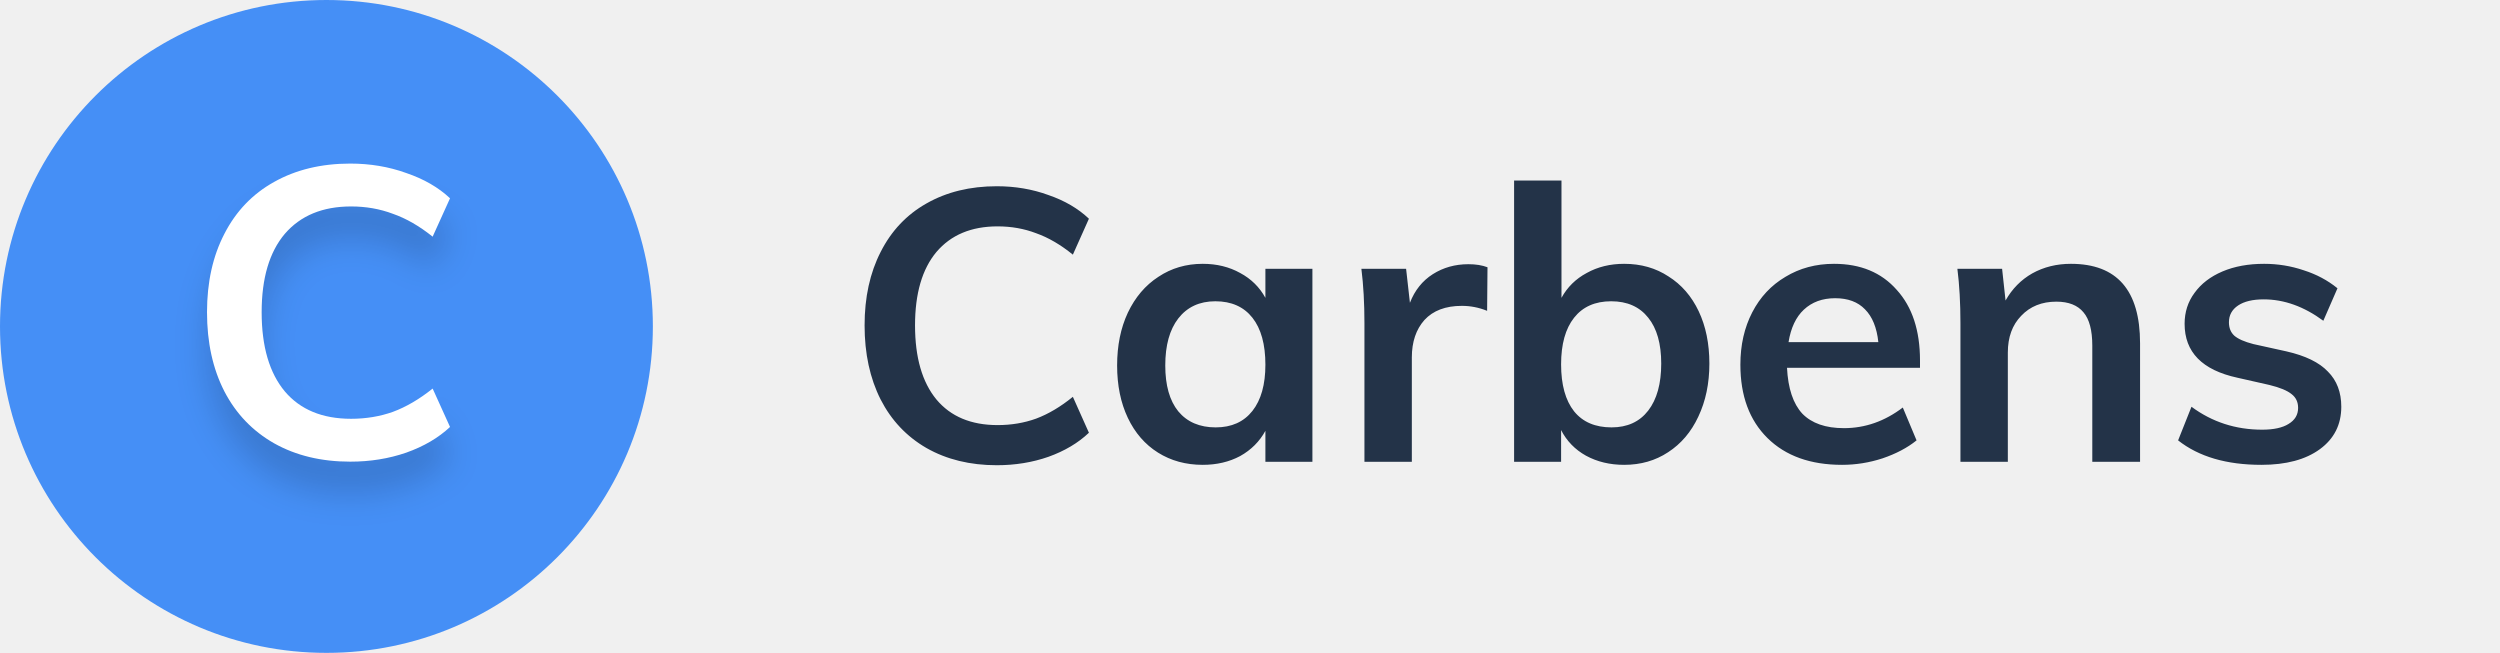
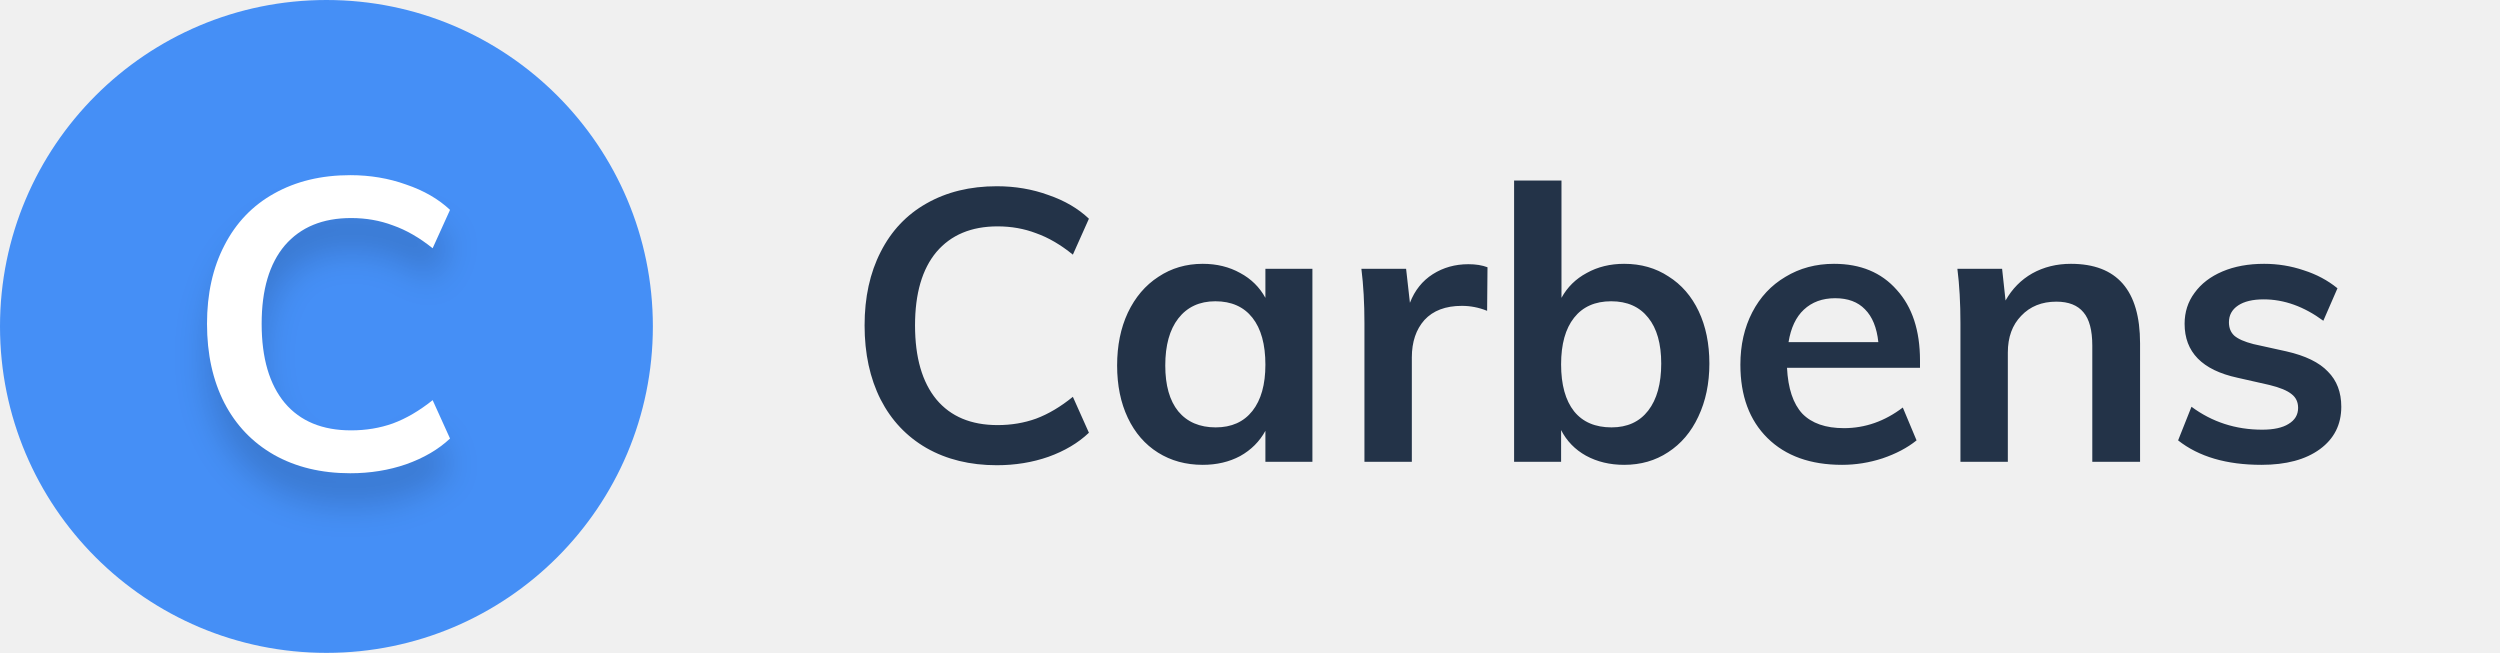
<svg xmlns="http://www.w3.org/2000/svg" width="157" height="41" viewBox="0 0 157 41" fill="none">
  <path d="M62.6 29.216C60.92 29.216 59.448 28.856 58.184 28.136C56.936 27.416 55.976 26.4 55.304 25.088C54.632 23.76 54.296 22.208 54.296 20.432C54.296 18.672 54.632 17.136 55.304 15.824C55.976 14.496 56.936 13.48 58.184 12.776C59.448 12.056 60.92 11.696 62.6 11.696C63.752 11.696 64.832 11.88 65.84 12.248C66.864 12.6 67.712 13.096 68.384 13.736L67.376 15.992C66.608 15.368 65.84 14.92 65.072 14.648C64.32 14.36 63.512 14.216 62.648 14.216C61 14.216 59.72 14.752 58.808 15.824C57.912 16.896 57.464 18.432 57.464 20.432C57.464 22.448 57.912 24 58.808 25.088C59.704 26.16 60.984 26.696 62.648 26.696C63.512 26.696 64.32 26.56 65.072 26.288C65.84 26 66.608 25.544 67.376 24.92L68.384 27.176C67.712 27.816 66.864 28.32 65.84 28.688C64.832 29.04 63.752 29.216 62.6 29.216ZM82.419 16.88V29H79.467V27.056C79.099 27.728 78.571 28.256 77.883 28.64C77.195 29.008 76.411 29.192 75.531 29.192C74.475 29.192 73.539 28.936 72.723 28.424C71.907 27.912 71.275 27.184 70.827 26.24C70.379 25.296 70.155 24.2 70.155 22.952C70.155 21.704 70.379 20.6 70.827 19.64C71.291 18.664 71.931 17.912 72.747 17.384C73.563 16.84 74.491 16.568 75.531 16.568C76.411 16.568 77.195 16.76 77.883 17.144C78.571 17.512 79.099 18.032 79.467 18.704V16.88H82.419ZM76.347 26.84C77.339 26.84 78.107 26.496 78.651 25.808C79.195 25.12 79.467 24.152 79.467 22.904C79.467 21.624 79.195 20.64 78.651 19.952C78.107 19.264 77.331 18.92 76.323 18.92C75.331 18.92 74.555 19.28 73.995 20C73.451 20.704 73.179 21.688 73.179 22.952C73.179 24.2 73.451 25.16 73.995 25.832C74.555 26.504 75.339 26.84 76.347 26.84ZM92.215 16.592C92.679 16.592 93.079 16.656 93.415 16.784L93.391 19.52C92.879 19.312 92.351 19.208 91.807 19.208C90.783 19.208 89.999 19.504 89.455 20.096C88.927 20.688 88.663 21.472 88.663 22.448V29H85.687V20.312C85.687 19.032 85.623 17.888 85.495 16.88H88.303L88.543 19.016C88.847 18.232 89.327 17.632 89.983 17.216C90.639 16.8 91.383 16.592 92.215 16.592ZM101.997 16.568C103.053 16.568 103.981 16.832 104.781 17.36C105.597 17.872 106.229 18.6 106.677 19.544C107.125 20.488 107.349 21.584 107.349 22.832C107.349 24.08 107.117 25.192 106.653 26.168C106.205 27.128 105.573 27.872 104.757 28.4C103.957 28.928 103.037 29.192 101.997 29.192C101.101 29.192 100.301 29 99.597 28.616C98.909 28.232 98.389 27.696 98.037 27.008V29H95.085V11.336H98.061V18.704C98.429 18.032 98.957 17.512 99.645 17.144C100.333 16.76 101.117 16.568 101.997 16.568ZM101.205 26.84C102.197 26.84 102.965 26.488 103.509 25.784C104.053 25.08 104.325 24.096 104.325 22.832C104.325 21.584 104.053 20.624 103.509 19.952C102.965 19.264 102.189 18.92 101.181 18.92C100.173 18.92 99.397 19.264 98.853 19.952C98.309 20.64 98.037 21.616 98.037 22.88C98.037 24.16 98.309 25.144 98.853 25.832C99.397 26.504 100.181 26.84 101.205 26.84ZM120.576 23.096H112.224C112.288 24.392 112.608 25.352 113.184 25.976C113.776 26.584 114.648 26.888 115.8 26.888C117.128 26.888 118.36 26.456 119.496 25.592L120.36 27.656C119.784 28.12 119.072 28.496 118.224 28.784C117.392 29.056 116.544 29.192 115.68 29.192C113.696 29.192 112.136 28.632 111 27.512C109.864 26.392 109.296 24.856 109.296 22.904C109.296 21.672 109.544 20.576 110.04 19.616C110.536 18.656 111.232 17.912 112.128 17.384C113.024 16.84 114.04 16.568 115.176 16.568C116.84 16.568 118.152 17.112 119.112 18.2C120.088 19.272 120.576 20.752 120.576 22.64V23.096ZM115.248 18.728C114.448 18.728 113.792 18.968 113.28 19.448C112.784 19.912 112.464 20.592 112.32 21.488H117.96C117.864 20.576 117.584 19.888 117.12 19.424C116.672 18.96 116.048 18.728 115.248 18.728ZM130.052 16.568C132.948 16.568 134.396 18.232 134.396 21.56V29H131.396V21.704C131.396 20.744 131.212 20.048 130.844 19.616C130.476 19.168 129.908 18.944 129.14 18.944C128.228 18.944 127.492 19.24 126.932 19.832C126.372 20.408 126.092 21.176 126.092 22.136V29H123.116V20.312C123.116 19.032 123.052 17.888 122.924 16.88H125.732L125.948 18.872C126.364 18.136 126.924 17.568 127.628 17.168C128.348 16.768 129.156 16.568 130.052 16.568ZM142.017 29.192C139.825 29.192 138.081 28.68 136.785 27.656L137.625 25.544C138.921 26.504 140.401 26.984 142.065 26.984C142.785 26.984 143.337 26.864 143.721 26.624C144.121 26.384 144.321 26.048 144.321 25.616C144.321 25.248 144.185 24.96 143.913 24.752C143.641 24.528 143.177 24.336 142.521 24.176L140.505 23.72C138.297 23.24 137.193 22.112 137.193 20.336C137.193 19.6 137.401 18.952 137.817 18.392C138.233 17.816 138.817 17.368 139.569 17.048C140.321 16.728 141.193 16.568 142.185 16.568C143.049 16.568 143.881 16.704 144.681 16.976C145.481 17.232 146.185 17.608 146.793 18.104L145.905 20.144C144.689 19.248 143.441 18.8 142.161 18.8C141.473 18.8 140.937 18.928 140.553 19.184C140.169 19.44 139.977 19.792 139.977 20.24C139.977 20.592 140.089 20.872 140.313 21.08C140.553 21.288 140.953 21.464 141.513 21.608L143.577 22.064C144.777 22.336 145.649 22.76 146.193 23.336C146.753 23.896 147.033 24.632 147.033 25.544C147.033 26.664 146.585 27.552 145.689 28.208C144.793 28.864 143.569 29.192 142.017 29.192Z" fill="#233348" />
  <circle cx="20.5" cy="20.5" r="20.5" fill="#458FF6" />
  <g filter="url(#filter0_d)">
-     <path d="M21.996 28.992C20.176 28.992 18.581 28.608 17.212 27.838C15.86 27.069 14.82 25.983 14.092 24.582C13.364 23.163 13 21.504 13 19.607C13 17.726 13.364 16.085 14.092 14.683C14.82 13.264 15.86 12.179 17.212 11.427C18.581 10.657 20.176 10.273 21.996 10.273C23.244 10.273 24.414 10.469 25.506 10.863C26.615 11.239 27.534 11.769 28.262 12.452L27.17 14.863C26.338 14.196 25.506 13.717 24.674 13.427C23.859 13.119 22.984 12.965 22.048 12.965C20.263 12.965 18.876 13.538 17.888 14.683C16.917 15.829 16.432 17.47 16.432 19.607C16.432 21.761 16.917 23.419 17.888 24.582C18.859 25.727 20.245 26.3 22.048 26.3C22.984 26.3 23.859 26.154 24.674 25.864C25.506 25.556 26.338 25.069 27.17 24.402L28.262 26.813C27.534 27.496 26.615 28.035 25.506 28.428C24.414 28.804 23.244 28.992 21.996 28.992Z" fill="white" />
+     <path d="M21.996 29.72C20.176 29.72 18.581 29.335 17.212 28.566C15.86 27.796 14.82 26.711 14.092 25.309C13.364 23.89 13 22.232 13 20.334C13 18.454 13.364 16.812 14.092 15.411C14.82 13.992 15.86 12.906 17.212 12.154C18.581 11.385 20.176 11 21.996 11C23.244 11 24.414 11.197 25.506 11.59C26.615 11.966 27.534 12.496 28.262 13.18L27.17 15.59C26.338 14.923 25.506 14.445 24.674 14.154C23.859 13.846 22.984 13.693 22.048 13.693C20.263 13.693 18.876 14.265 17.888 15.411C16.917 16.556 16.432 18.197 16.432 20.334C16.432 22.488 16.917 24.146 17.888 25.309C18.859 26.454 20.245 27.027 22.048 27.027C22.984 27.027 23.859 26.882 24.674 26.591C25.506 26.283 26.338 25.796 27.17 25.129L28.262 27.54C27.534 28.224 26.615 28.762 25.506 29.155C24.414 29.532 23.244 29.72 21.996 29.72Z" fill="white" />
  </g>
  <defs>
-     <filter id="filter0_d" x="11" y="10.273" width="19.262" height="22.72" filterUnits="userSpaceOnUse" color-interpolation-filters="sRGB">
+     <filter id="filter0_d" x="11" y="11" width="19.262" height="22.72" filterUnits="userSpaceOnUse" color-interpolation-filters="sRGB">
      <feFlood flood-opacity="0" result="BackgroundImageFix" />
      <feColorMatrix in="SourceAlpha" type="matrix" values="0 0 0 0 0 0 0 0 0 0 0 0 0 0 0 0 0 0 127 0" />
      <feOffset dy="2" />
      <feGaussianBlur stdDeviation="1" />
      <feColorMatrix type="matrix" values="0 0 0 0 0 0 0 0 0 0 0 0 0 0 0 0 0 0 0.15 0" />
      <feBlend mode="normal" in2="BackgroundImageFix" result="effect1_dropShadow" />
      <feBlend mode="normal" in="SourceGraphic" in2="effect1_dropShadow" result="shape" />
    </filter>
  </defs>
</svg>
